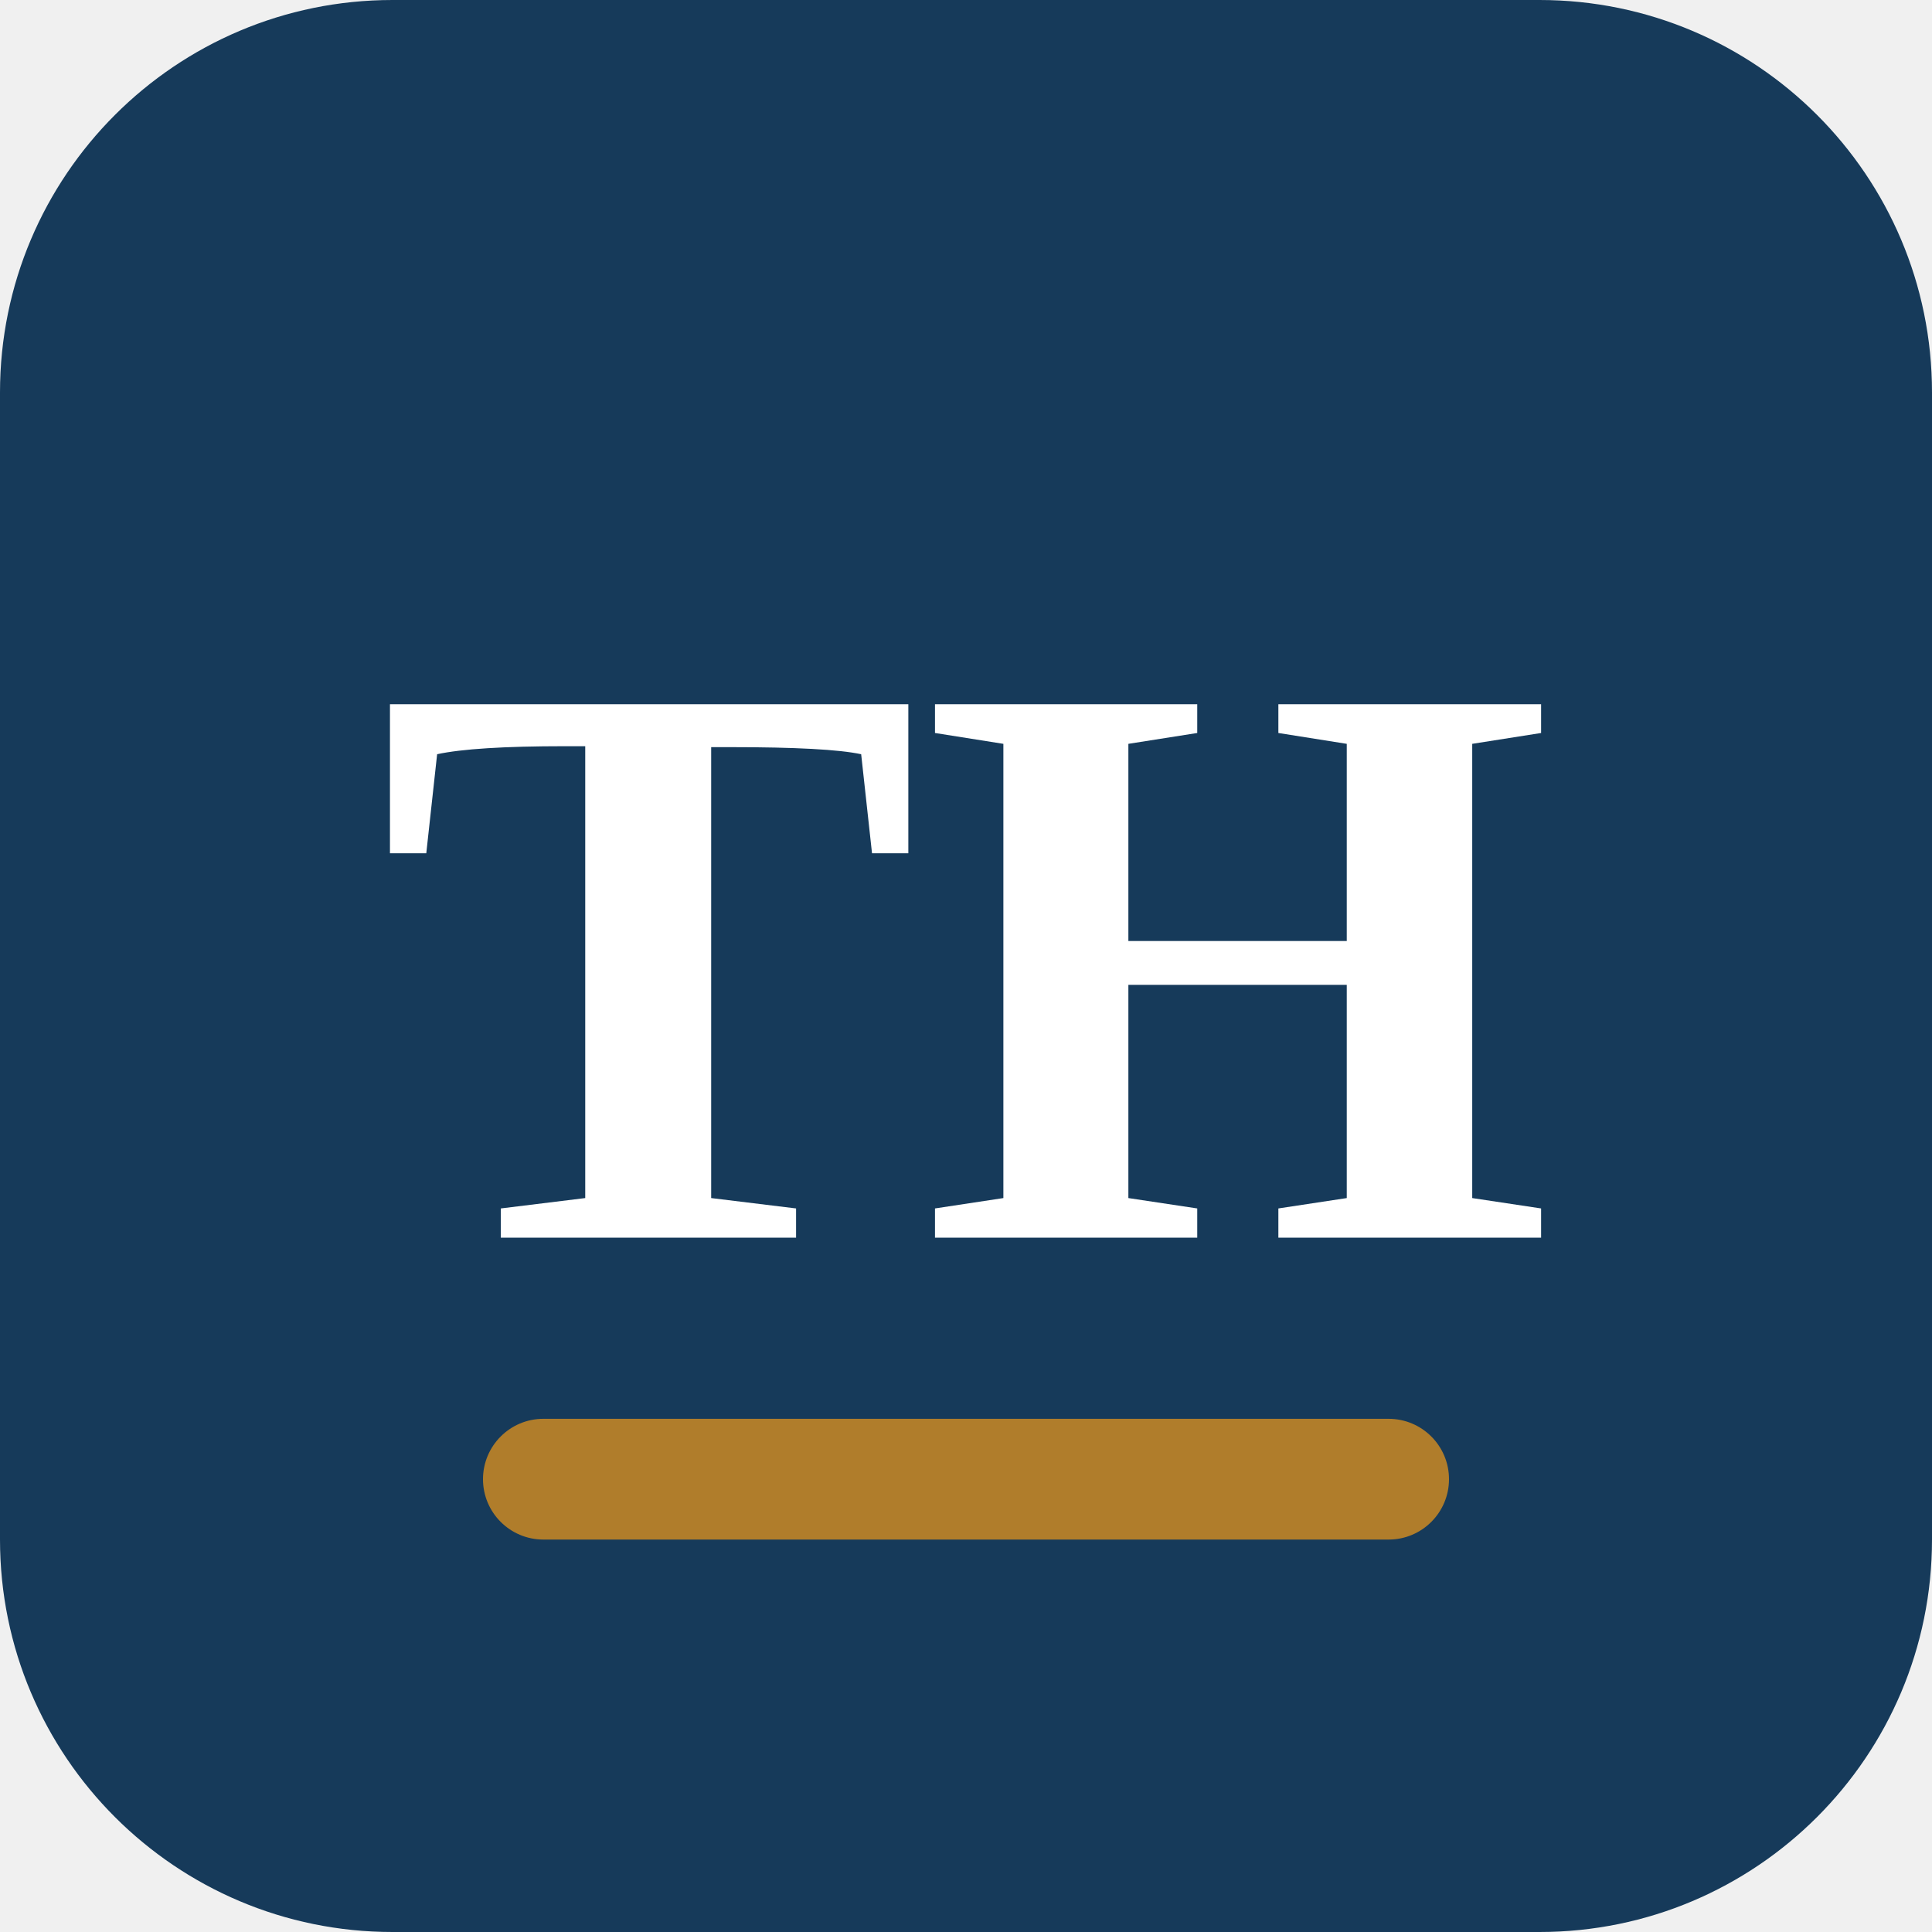
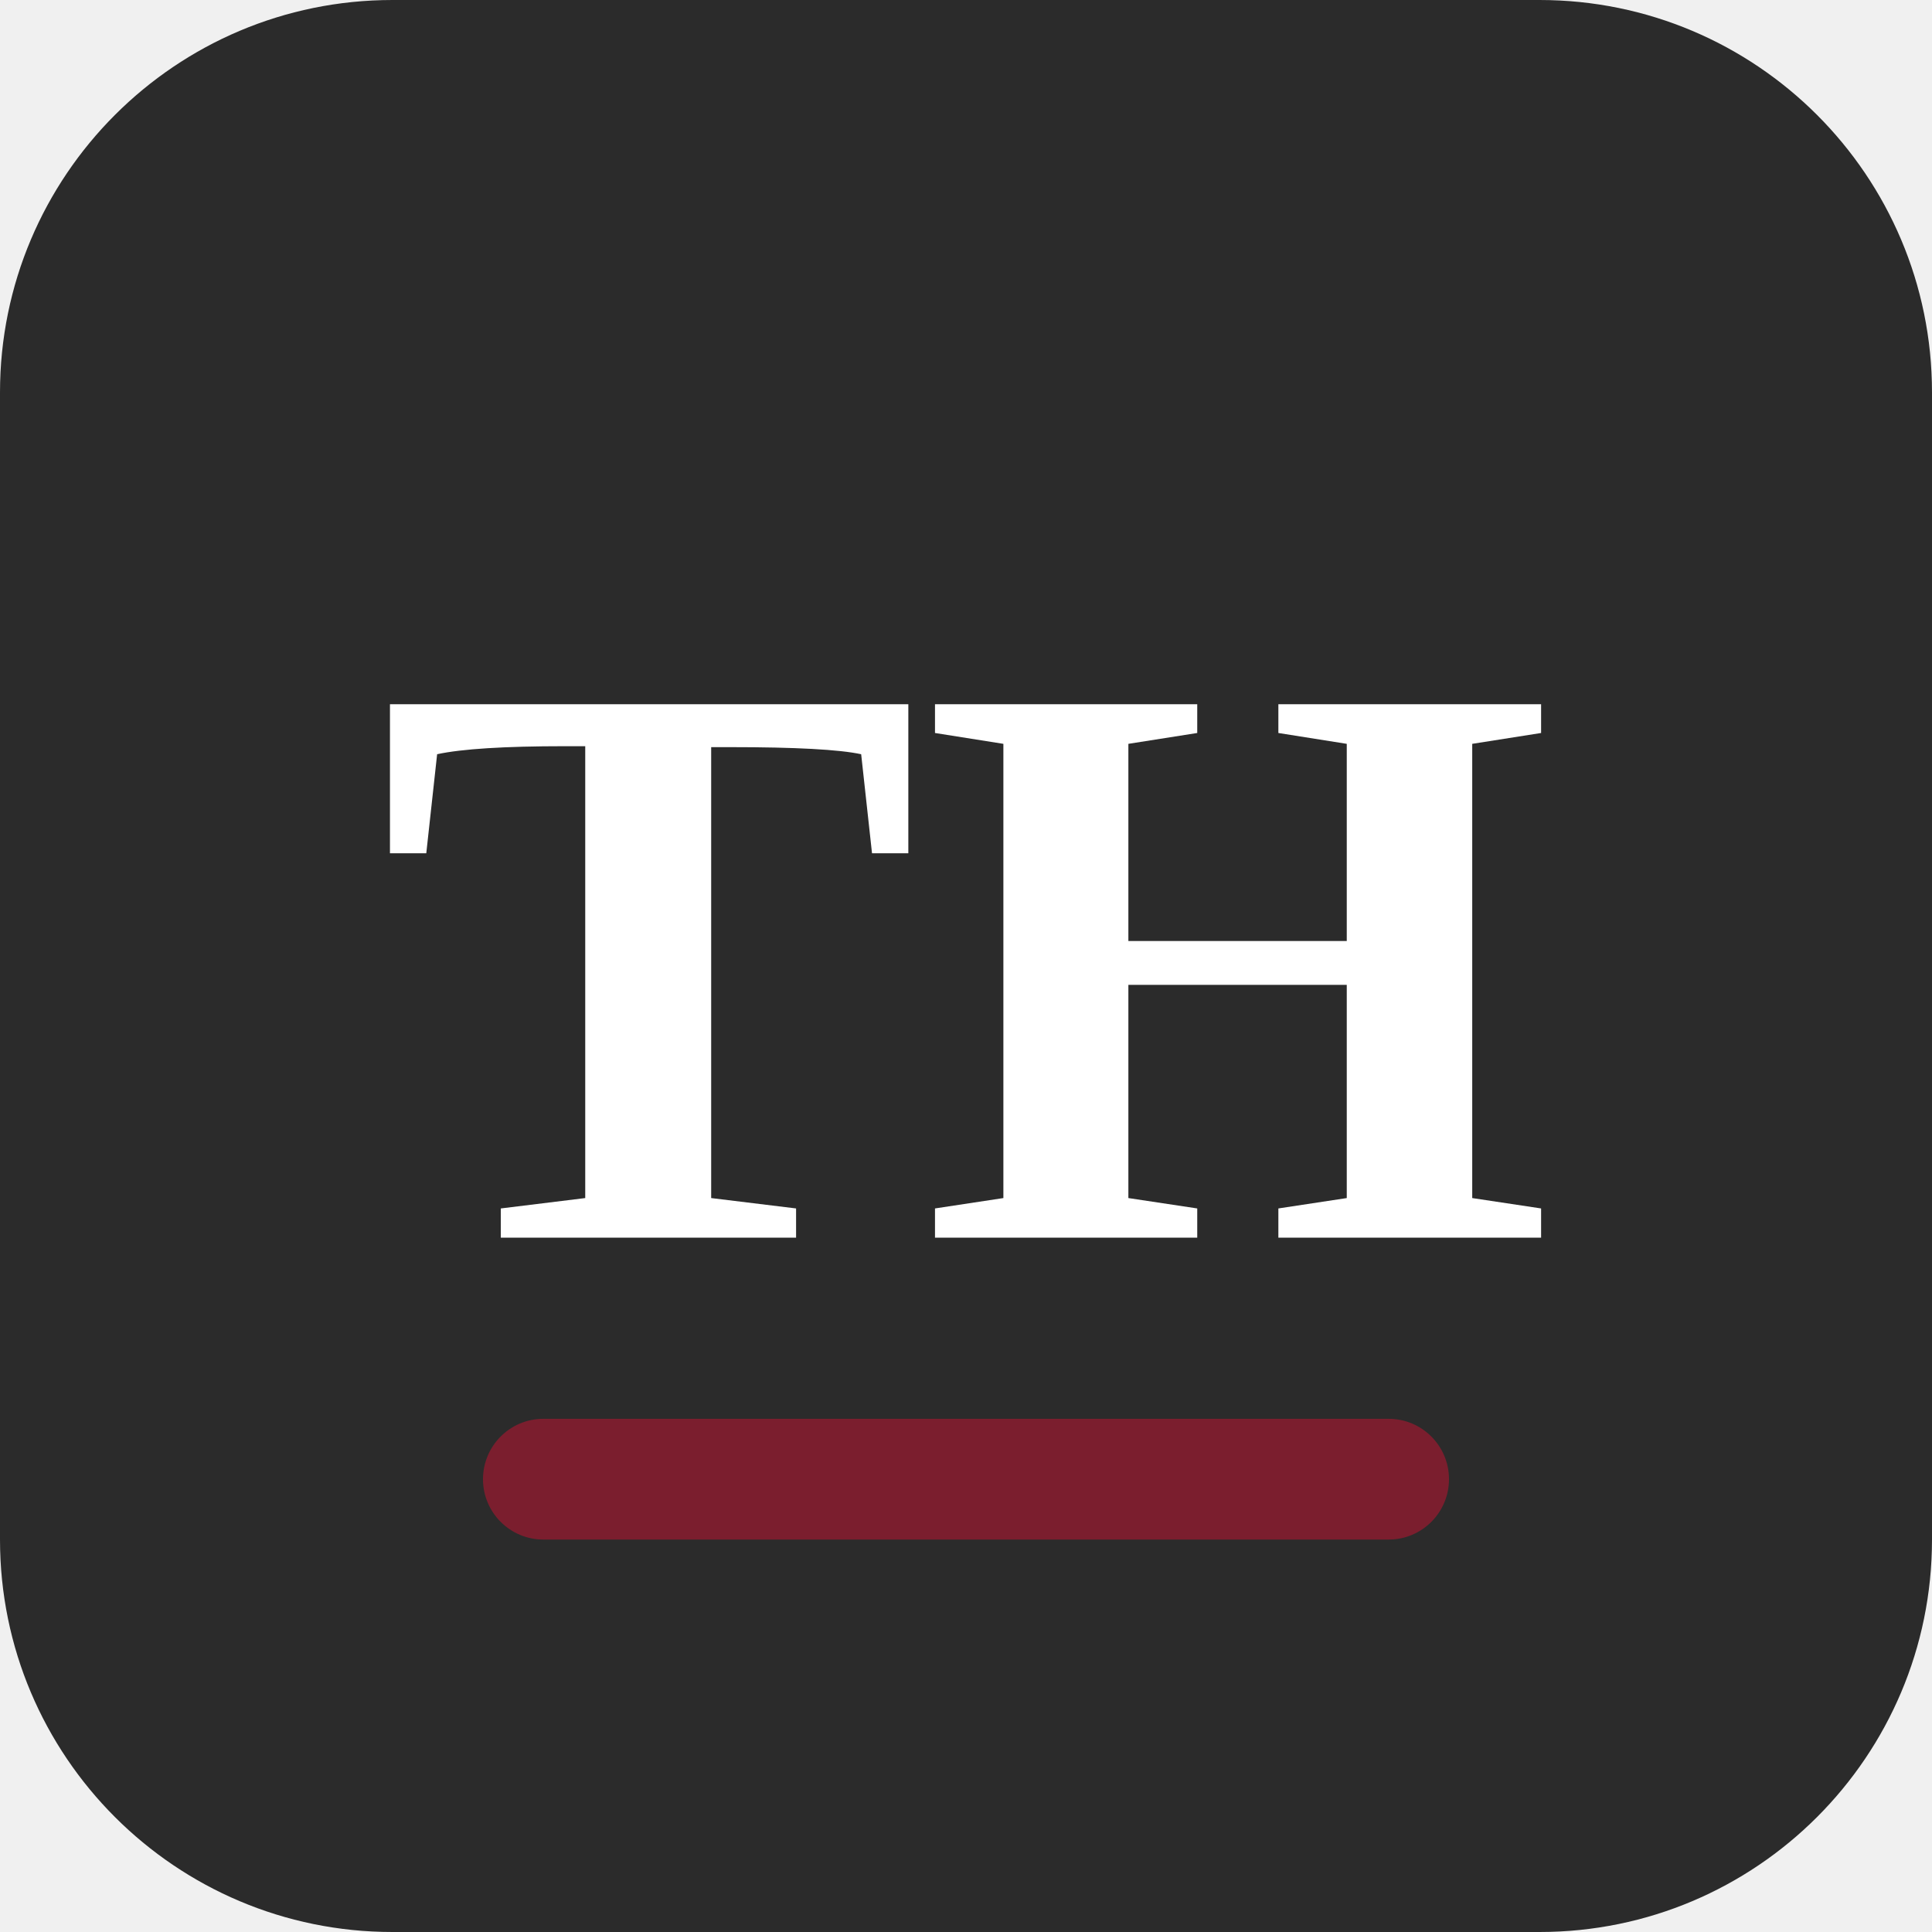
<svg xmlns="http://www.w3.org/2000/svg" viewBox="0 0 64 64" width="64" height="64">
-   <rect width="64" height="64" rx="13" fill="#163a5a" />
+   <rect width="64" height="64" rx="13" fill="#2b2b2b" />
  <text x="32" y="41" text-anchor="middle" font-family="Georgia, 'Times New Roman', serif" font-size="27" font-weight="bold" fill="#ffffff">TH</text>
-   <rect x="16" y="47" width="32" height="4" rx="2" fill="#b07d2b" />
+   <rect x="16" y="47" width="32" height="4" rx="2" fill="#7b1e2e" />
</svg>
